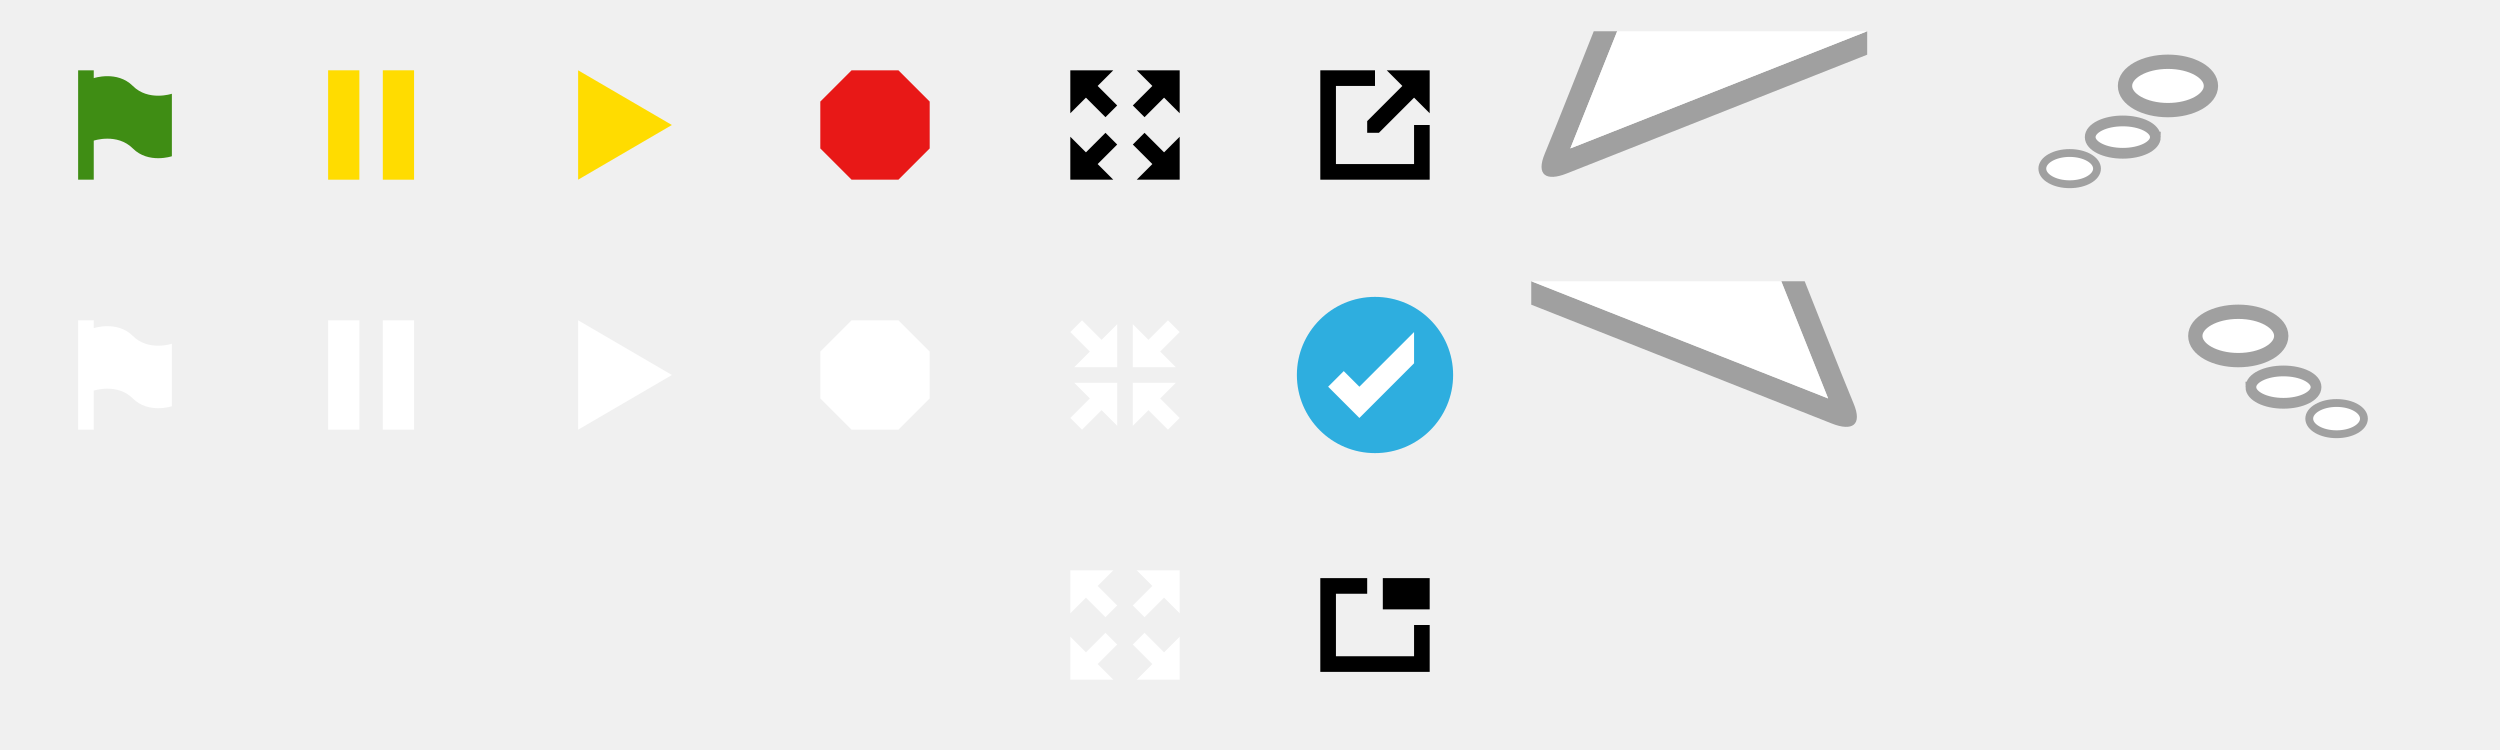
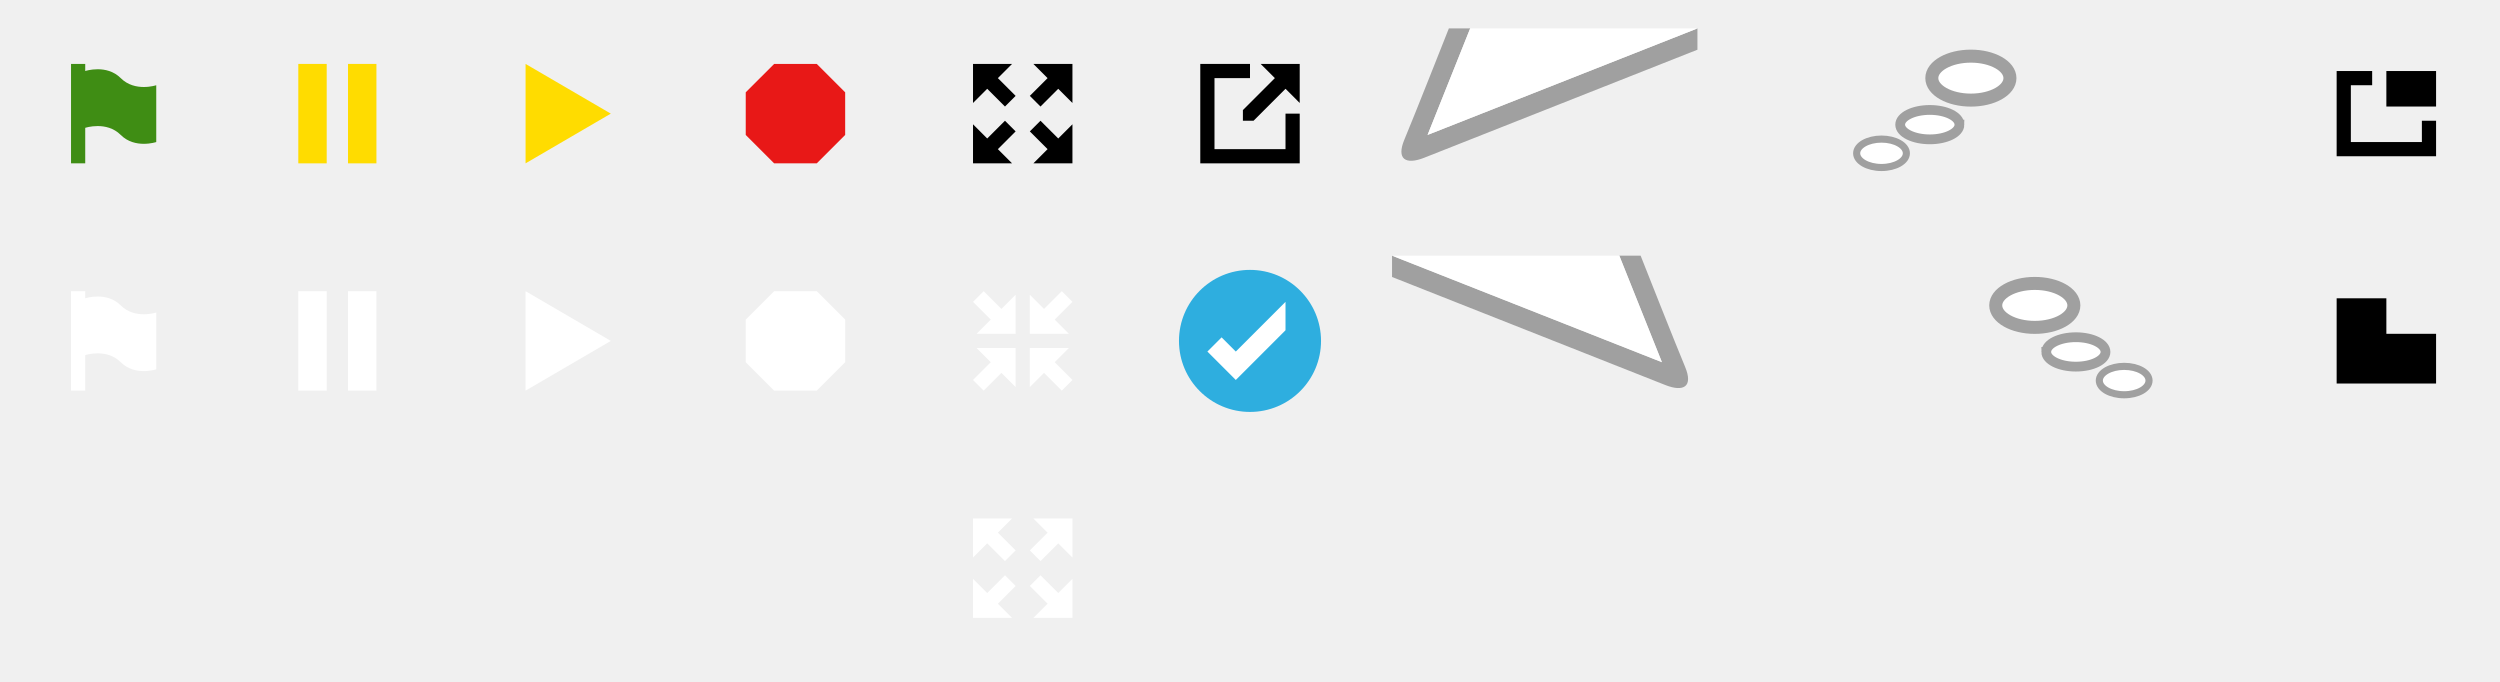
- <svg xmlns="http://www.w3.org/2000/svg" width="320" height="96" viewBox="0 0 320 96">
+ <svg xmlns="http://www.w3.org/2000/svg" width="352" height="96" viewBox="0 0 352 96">
  <g fill="none" fill-rule="evenodd">
+     <g fill="#000">
+       <path d="M336 10h7v5h-7z" />
+       <path d="M329 10h5v2h-3v8h10v-3h2v5h-14V10z" />
+     </g>
+     <path d="M329 42h7v5h7v7h-14V42z" fill="#000" />
    <g stroke="#A0A0A0" fill="#FFF">
      <path d="M268.417 21.584c0 1.104-1.568 2-3.5 2-1.934 0-3.5-.896-3.5-2 0-1.105 1.566-2 3.5-2 1.932 0 3.5.895 3.5 2z" stroke-width="1.002" />
      <path d="M275.89 17.55c0 1.144-1.87 2.07-4.172 2.07-2.304 0-4.172-.926-4.172-2.07 0-1.144 1.868-2.07 4.172-2.07 2.303 0 4.17.926 4.17 2.07z" stroke-width="1.376" />
      <path d="M283 11c0 1.71-2.462 3.095-5.5 3.095S272 12.71 272 11c0-1.71 2.462-3.095 5.5-3.095S283 9.29 283 11z" stroke-width="1.832" />
    </g>
    <g stroke="#A0A0A0" fill="#FFF">
      <path d="M295.583 53.584c0 1.105 1.568 2 3.5 2 1.934 0 3.5-.895 3.5-2s-1.566-2-3.5-2c-1.932 0-3.5.895-3.5 2z" stroke-width="1.002" />
      <path d="M288.11 49.55c0 1.144 1.87 2.072 4.172 2.072 2.304 0 4.172-.928 4.172-2.072 0-1.143-1.868-2.07-4.172-2.07-2.303 0-4.17.927-4.17 2.07z" stroke-width="1.376" />
      <path d="M281 43c0 1.71 2.462 3.095 5.5 3.095S292 44.71 292 43c0-1.71-2.462-3.094-5.5-3.094S281 41.29 281 43z" stroke-width="1.832" />
    </g>
    <path d="M204 4s-5.056 12.797-6.25 15.623c-1.192 2.825.19 3.61 2.773 2.59C203.105 21.19 239 7 239 7V4l-38 15 6-15h-3z" fill="#A0A0A0" />
    <path d="M201 19l6-15h32l-38 15z" fill="#FFF" />
-     <path d="M231 36s5.056 12.797 6.25 15.623c1.192 2.825-.19 3.61-2.773 2.59A287183.57 287183.57 0 0 0 196 39v-3l38 15-6-15h3z" fill="#A0A0A0" />
+     <path d="M231 36s5.056 12.797 6.25 15.623c1.192 2.825-.19 3.61-2.773 2.59C231.895 53.19 196 39 196 39v-3l38 15-6-15h3z" fill="#A0A0A0" />
    <path d="M234 51l-6-15h-32l38 15z" fill="#FFF" />
    <path d="M186 48c0 5.523-4.477 10-10 10s-10-4.477-10-10 4.477-10 10-10 10 4.477 10 10z" fill="#2EAEDF" />
    <path d="M170 49.5l4 4 7-7v-4l-7 7-2-2-2 2z" fill="#FFF" />
    <g fill="#000">
      <path d="M169 9h7v2h-5v10h10v-5h2v7h-14V9z" />
      <path d="M175 15.5l4.5-4.5-2-2h5.5v5.5l-2-2-4.5 4.5H175v-1.5z" />
    </g>
-     <path d="M169 74h6v2h-4v8h10v-4h2v6h-14V74z" fill="#000" />
    <path d="M109 55h6l4-4v-6l-4-4h-6l-4 4v6l4 4z" fill="#FFF" />
    <path d="M109 23h6l4-4v-6l-4-4h-6l-4 4v6l4 4z" fill="#E81817" />
-     <path d="M151 73v5.5l-2-2-2.5 2.5-.656-.656L145 77.5l2.5-2.5-2-2h5.5zm-14 0h5.5l-2 2 2.5 2.5-1.5 1.5-2.5-2.5-2 2V73zm0 14v-5.5l2 2 2.5-2.5 1.5 1.5-2.5 2.5 2 2H137zm14 0h-5.5l2-2-2.5-2.5.656-.656.844-.844 2.5 2.5 2-2V87zM145 47v-5.5l2 2 2.5-2.5.656.656.844.844-2.5 2.5 2 2H145zm-2 0h-5.5l2-2-2.5-2.5 1.5-1.5 2.5 2.5 2-2V47zm0 2v5.5l-2-2-2.5 2.5-1.5-1.5 2.5-2.5-2-2h5.5zm2 0h5.5l-2 2 2.5 2.5-.656.656-.844.844-2.5-2.5-2 2V49z" fill="#FFF" />
-     <path d="M151 9v5.5l-2-2-2.5 2.5-.656-.656L145 13.5l2.5-2.5-2-2h5.5zm-14 0h5.5l-2 2 2.5 2.5-1.5 1.5-2.5-2.5-2 2V9zm0 14v-5.5l2 2 2.5-2.5 1.5 1.5-2.5 2.5 2 2H137zm14 0h-5.5l2-2-2.5-2.5.656-.656.844-.844 2.5 2.5 2-2V23z" fill="#000" />
+     <g fill="#FFF">
+       <path d="M151 73v5.5l-2-2-2.5 2.5-.656-.656L145 77.5l2.5-2.5-2-2h5.5zM137 73h5.5l-2 2 2.5 2.5-1.5 1.5-2.5-2.5-2 2V73zM137 87v-5.5l2 2 2.5-2.5 1.5 1.5-2.5 2.5 2 2H137zM151 87h-5.5l2-2-2.5-2.5.656-.656.844-.844 2.5 2.5 2-2V87z" />
+     </g>
+     <g fill="#FFF">
+       <path d="M145 47v-5.5l2 2 2.5-2.5.656.656.844.844-2.5 2.5 2 2H145zM143 47h-5.5l2-2-2.5-2.5 1.5-1.5 2.5 2.5 2-2V47zM143 49v5.5l-2-2-2.5 2.5-1.5-1.5 2.5-2.5-2-2h5.5zM145 49h5.5l-2 2 2.5 2.5-.656.656-.844.844-2.5-2.5-2 2V49z" />
+     </g>
+     <g fill="#000">
+       <path d="M151 9v5.5l-2-2-2.5 2.5-.656-.656L145 13.5l2.5-2.5-2-2h5.5zM137 9h5.5l-2 2 2.5 2.5-1.5 1.5-2.5-2.5-2 2V9zM137 23v-5.5l2 2 2.5-2.5 1.5 1.5-2.5 2.5 2 2H137zM151 23h-5.5l2-2-2.5-2.5.656-.656.844-.844 2.5 2.5 2-2V23z" />
+     </g>
    <path d="M74 41l12 7-12 7V41z" fill="#FFF" />
    <path d="M74 9l12 7-12 7V9z" fill="#FFDC00" />
-     <path d="M42 41h4v14h-4V41zm7 0h4v14h-4V41z" fill="#FFF" />
-     <path d="M42 9h4v14h-4V9zm7 0h4v14h-4V9z" fill="#FFDC00" />
-     <path d="M10 55V41h2v14h-2zm2-13s3-1 5 1 5 1 5 1v8s-3 1-5-1-5-1-5-1v-8z" fill="#FFF" />
-     <path d="M10 23V9h2v14h-2zm2-13s3-1 5 1 5 1 5 1v8s-3 1-5-1-5-1-5-1v-8z" fill="#3F8D14" />
-     <path fill="#000" d="M177 74h6v4h-6z" />
+     <g fill="#FFF">
+       <path d="M42 41h4v14h-4V41zM49 41h4v14h-4V41z" />
+     </g>
+     <g fill="#FFDC00">
+       <path d="M42 9h4v14h-4V9zM49 9h4v14h-4V9z" />
+     </g>
+     <g fill="#FFF">
+       <path d="M10 55V41h2v14h-2zM12 42s3-1 5 1 5 1 5 1v8s-3 1-5-1-5-1-5-1v-8z" />
+     </g>
+     <g fill="#3F8D14">
+       <path d="M10 23V9h2v14h-2zM12 10s3-1 5 1 5 1 5 1v8s-3 1-5-1-5-1-5-1v-8z" />
+     </g>
  </g>
</svg>
